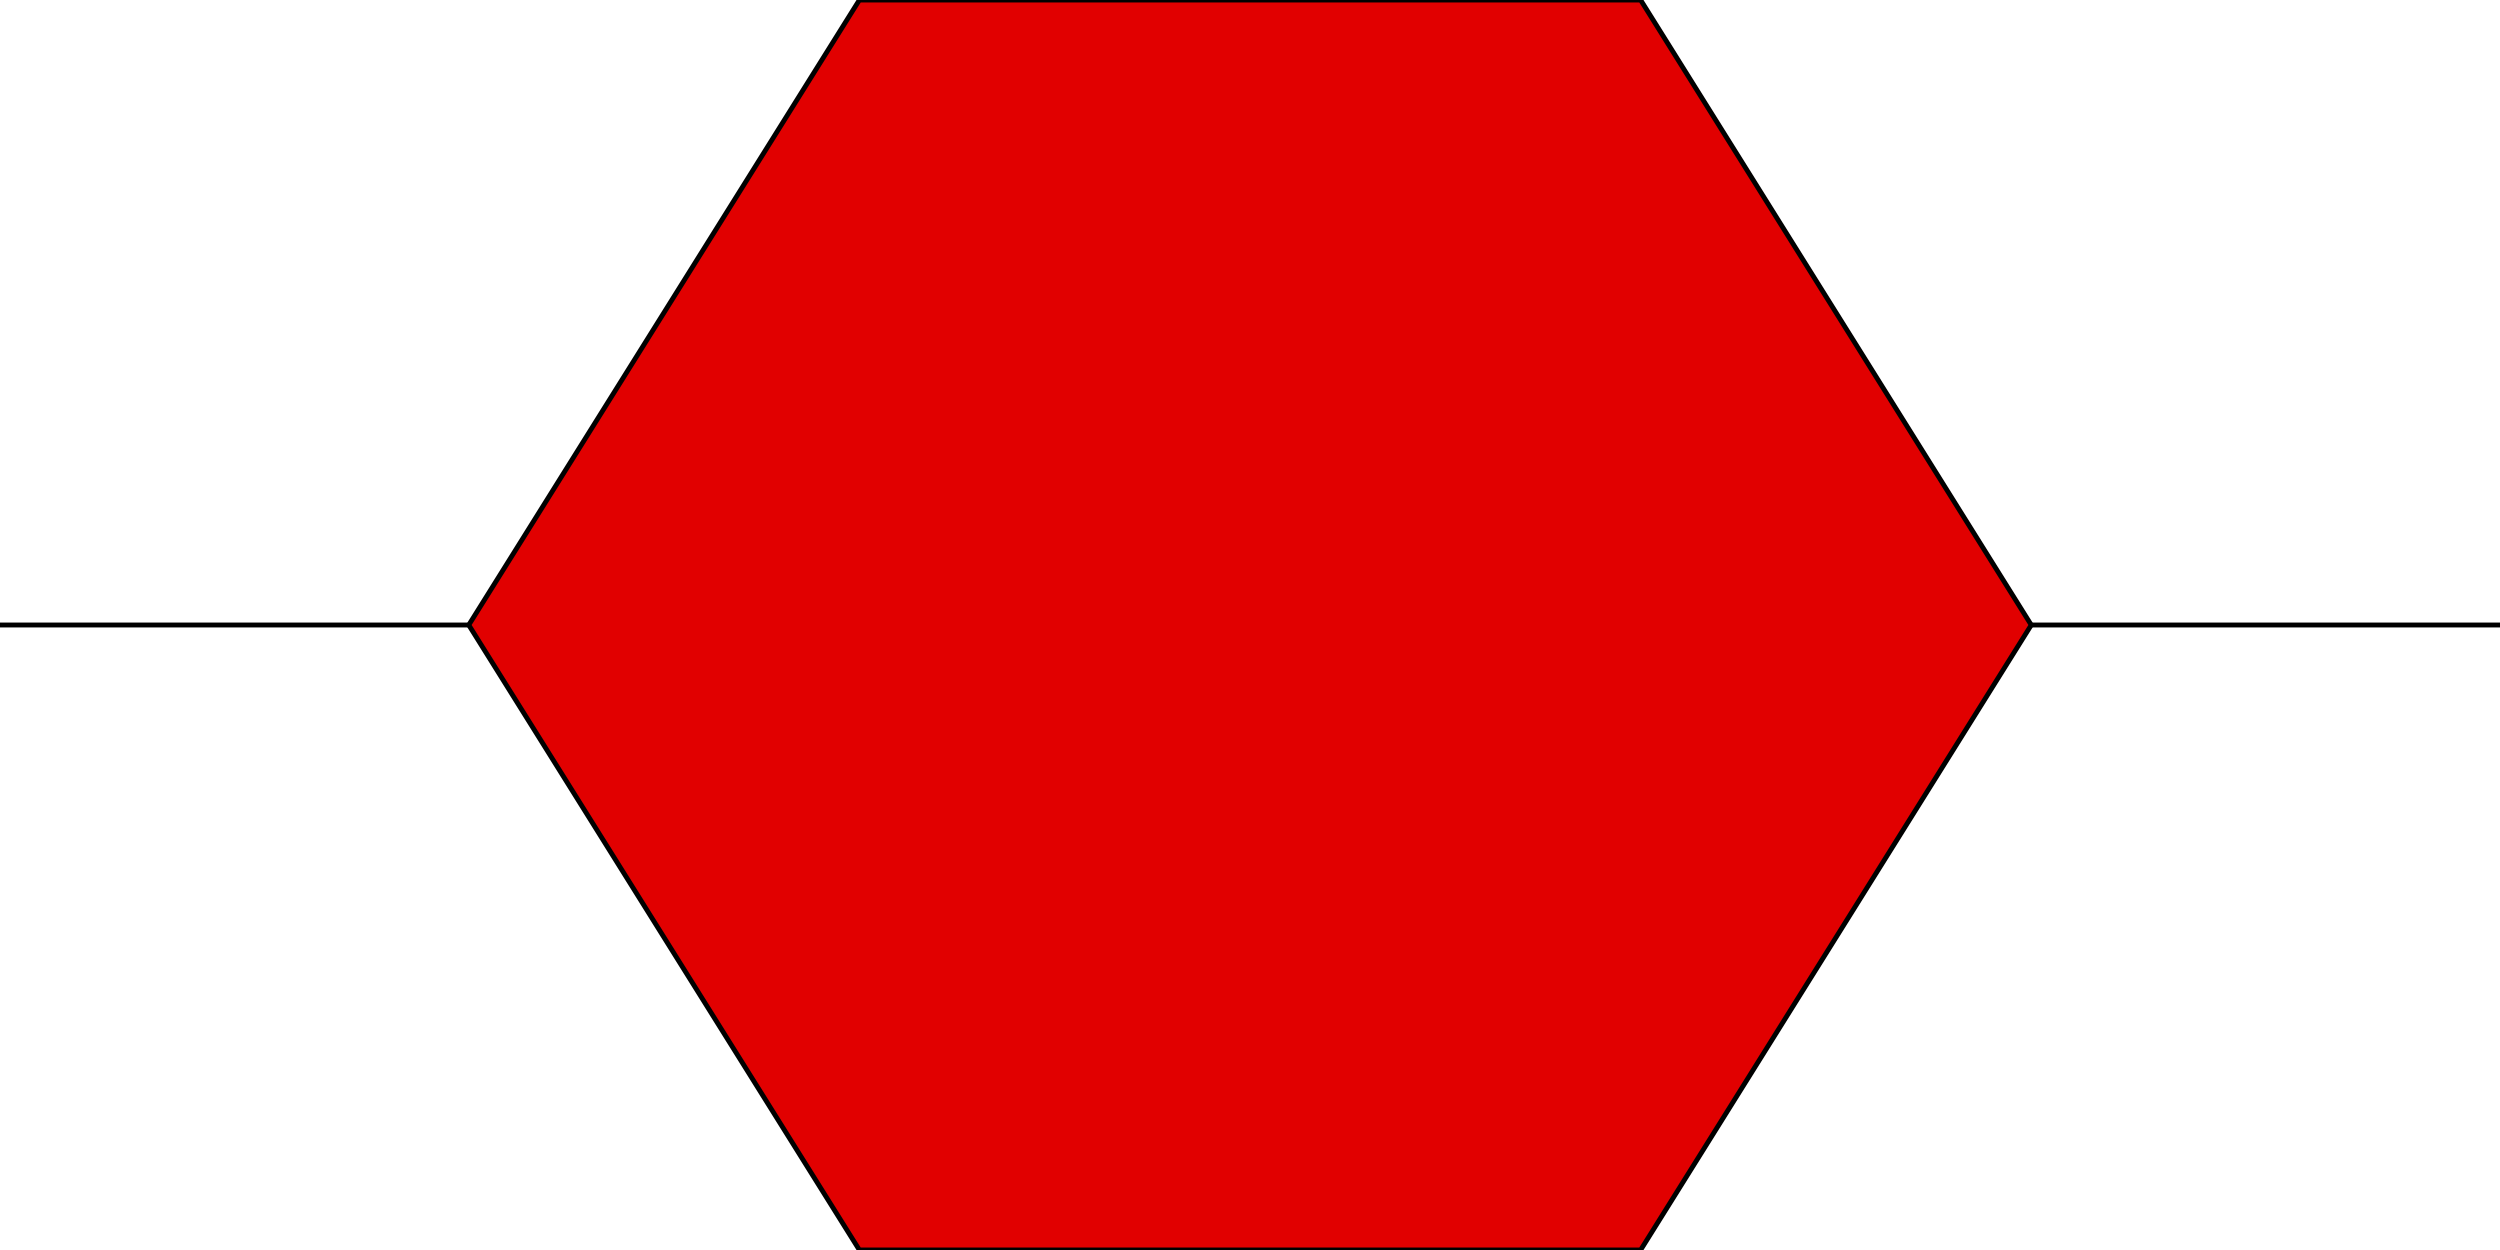
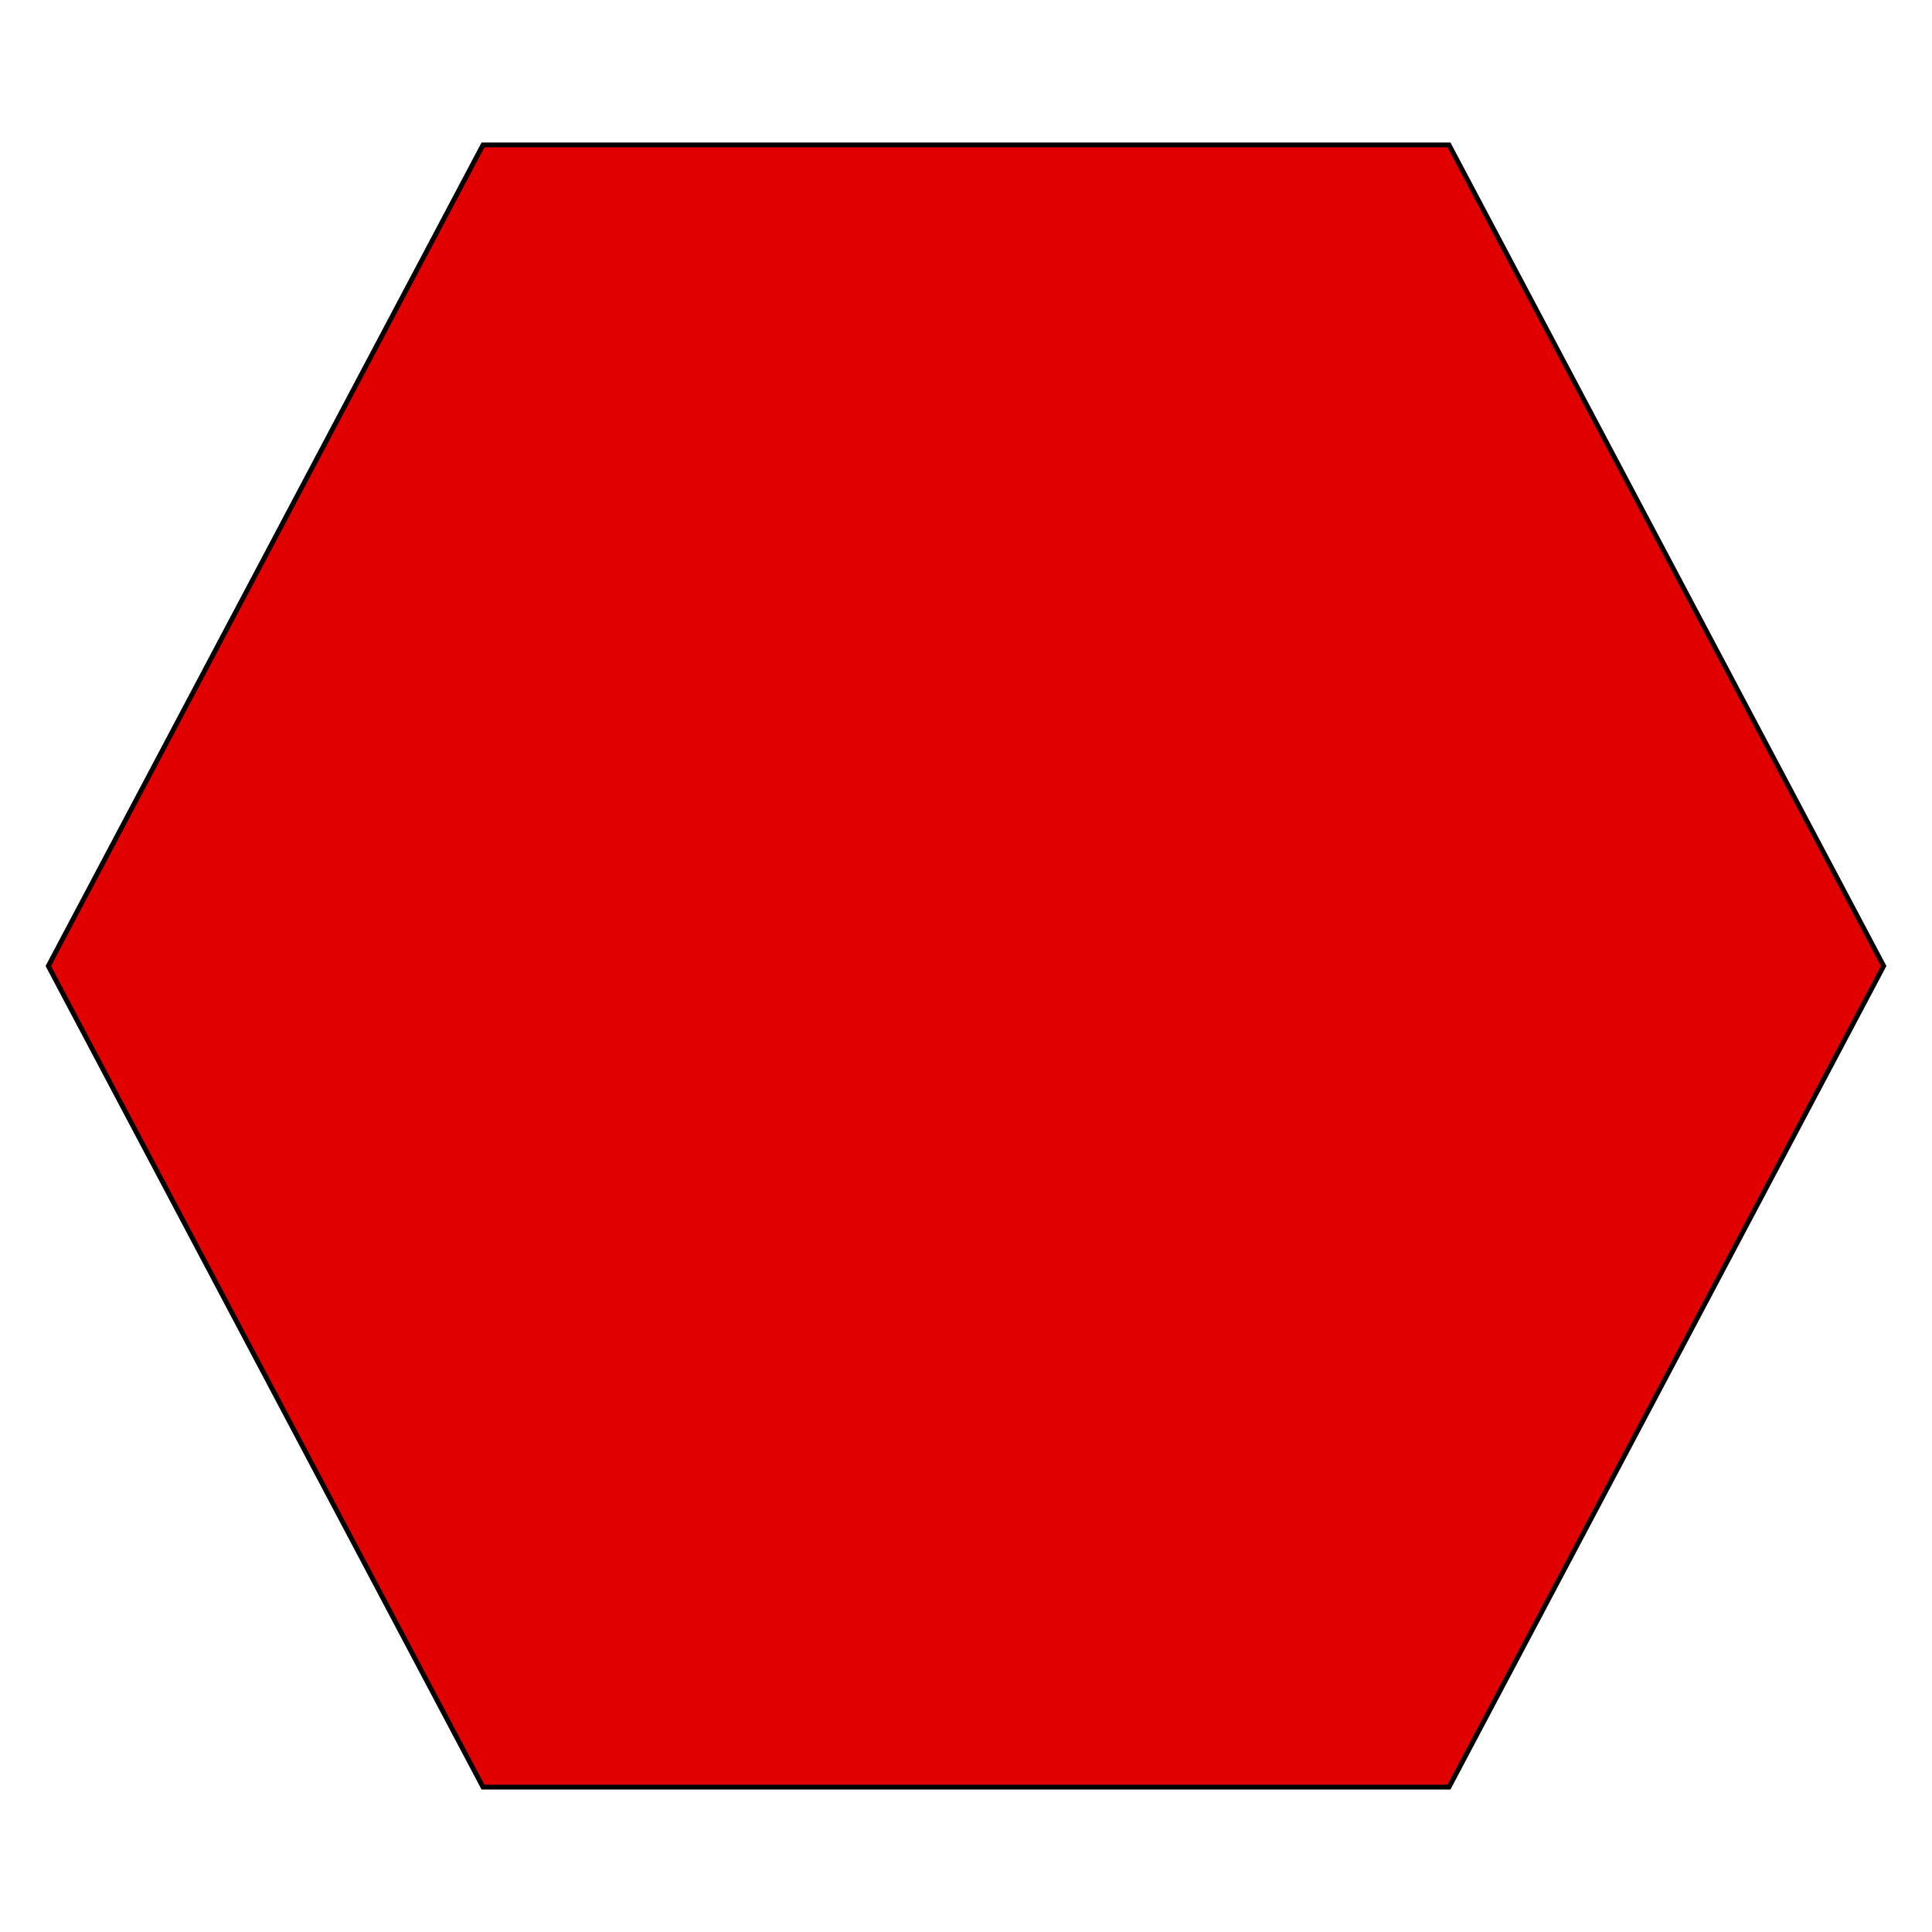
- <svg xmlns="http://www.w3.org/2000/svg" version="1.1" id="Layer_1" x="0px" y="0px" width="512px" height="256px" viewBox="0 0 512 256" enable-background="new 0 0 512 256" xml:space="preserve">
-   <polygon fill="#e10000" stroke="#000000" stroke-miterlimit="10" points="  176, 256  96,  128  176, 0  336, 0  416, 128  336, 256  " />
-   <line fill="none" stroke="#000000" stroke-miterlimit="10" x1="0" y1="128" x2="96" y2="128" />
-   <line fill="none" stroke="#000000" stroke-miterlimit="10" x1="416" y1="128" x2="512" y2="128" />
+ <svg xmlns="http://www.w3.org/2000/svg" version="1.1" id="Layer_1" x="0px" y="0px" width="400px" height="400px" viewBox="0 0 400 400" enable-background="new 0 0 400 400" xml:space="preserve">
+   <polygon fill="#e10000" stroke="#000000" stroke-miterlimit="10" points="  100, 30  300, 30  390, 200  300, 370  100, 370  10, 200  " />
</svg>
